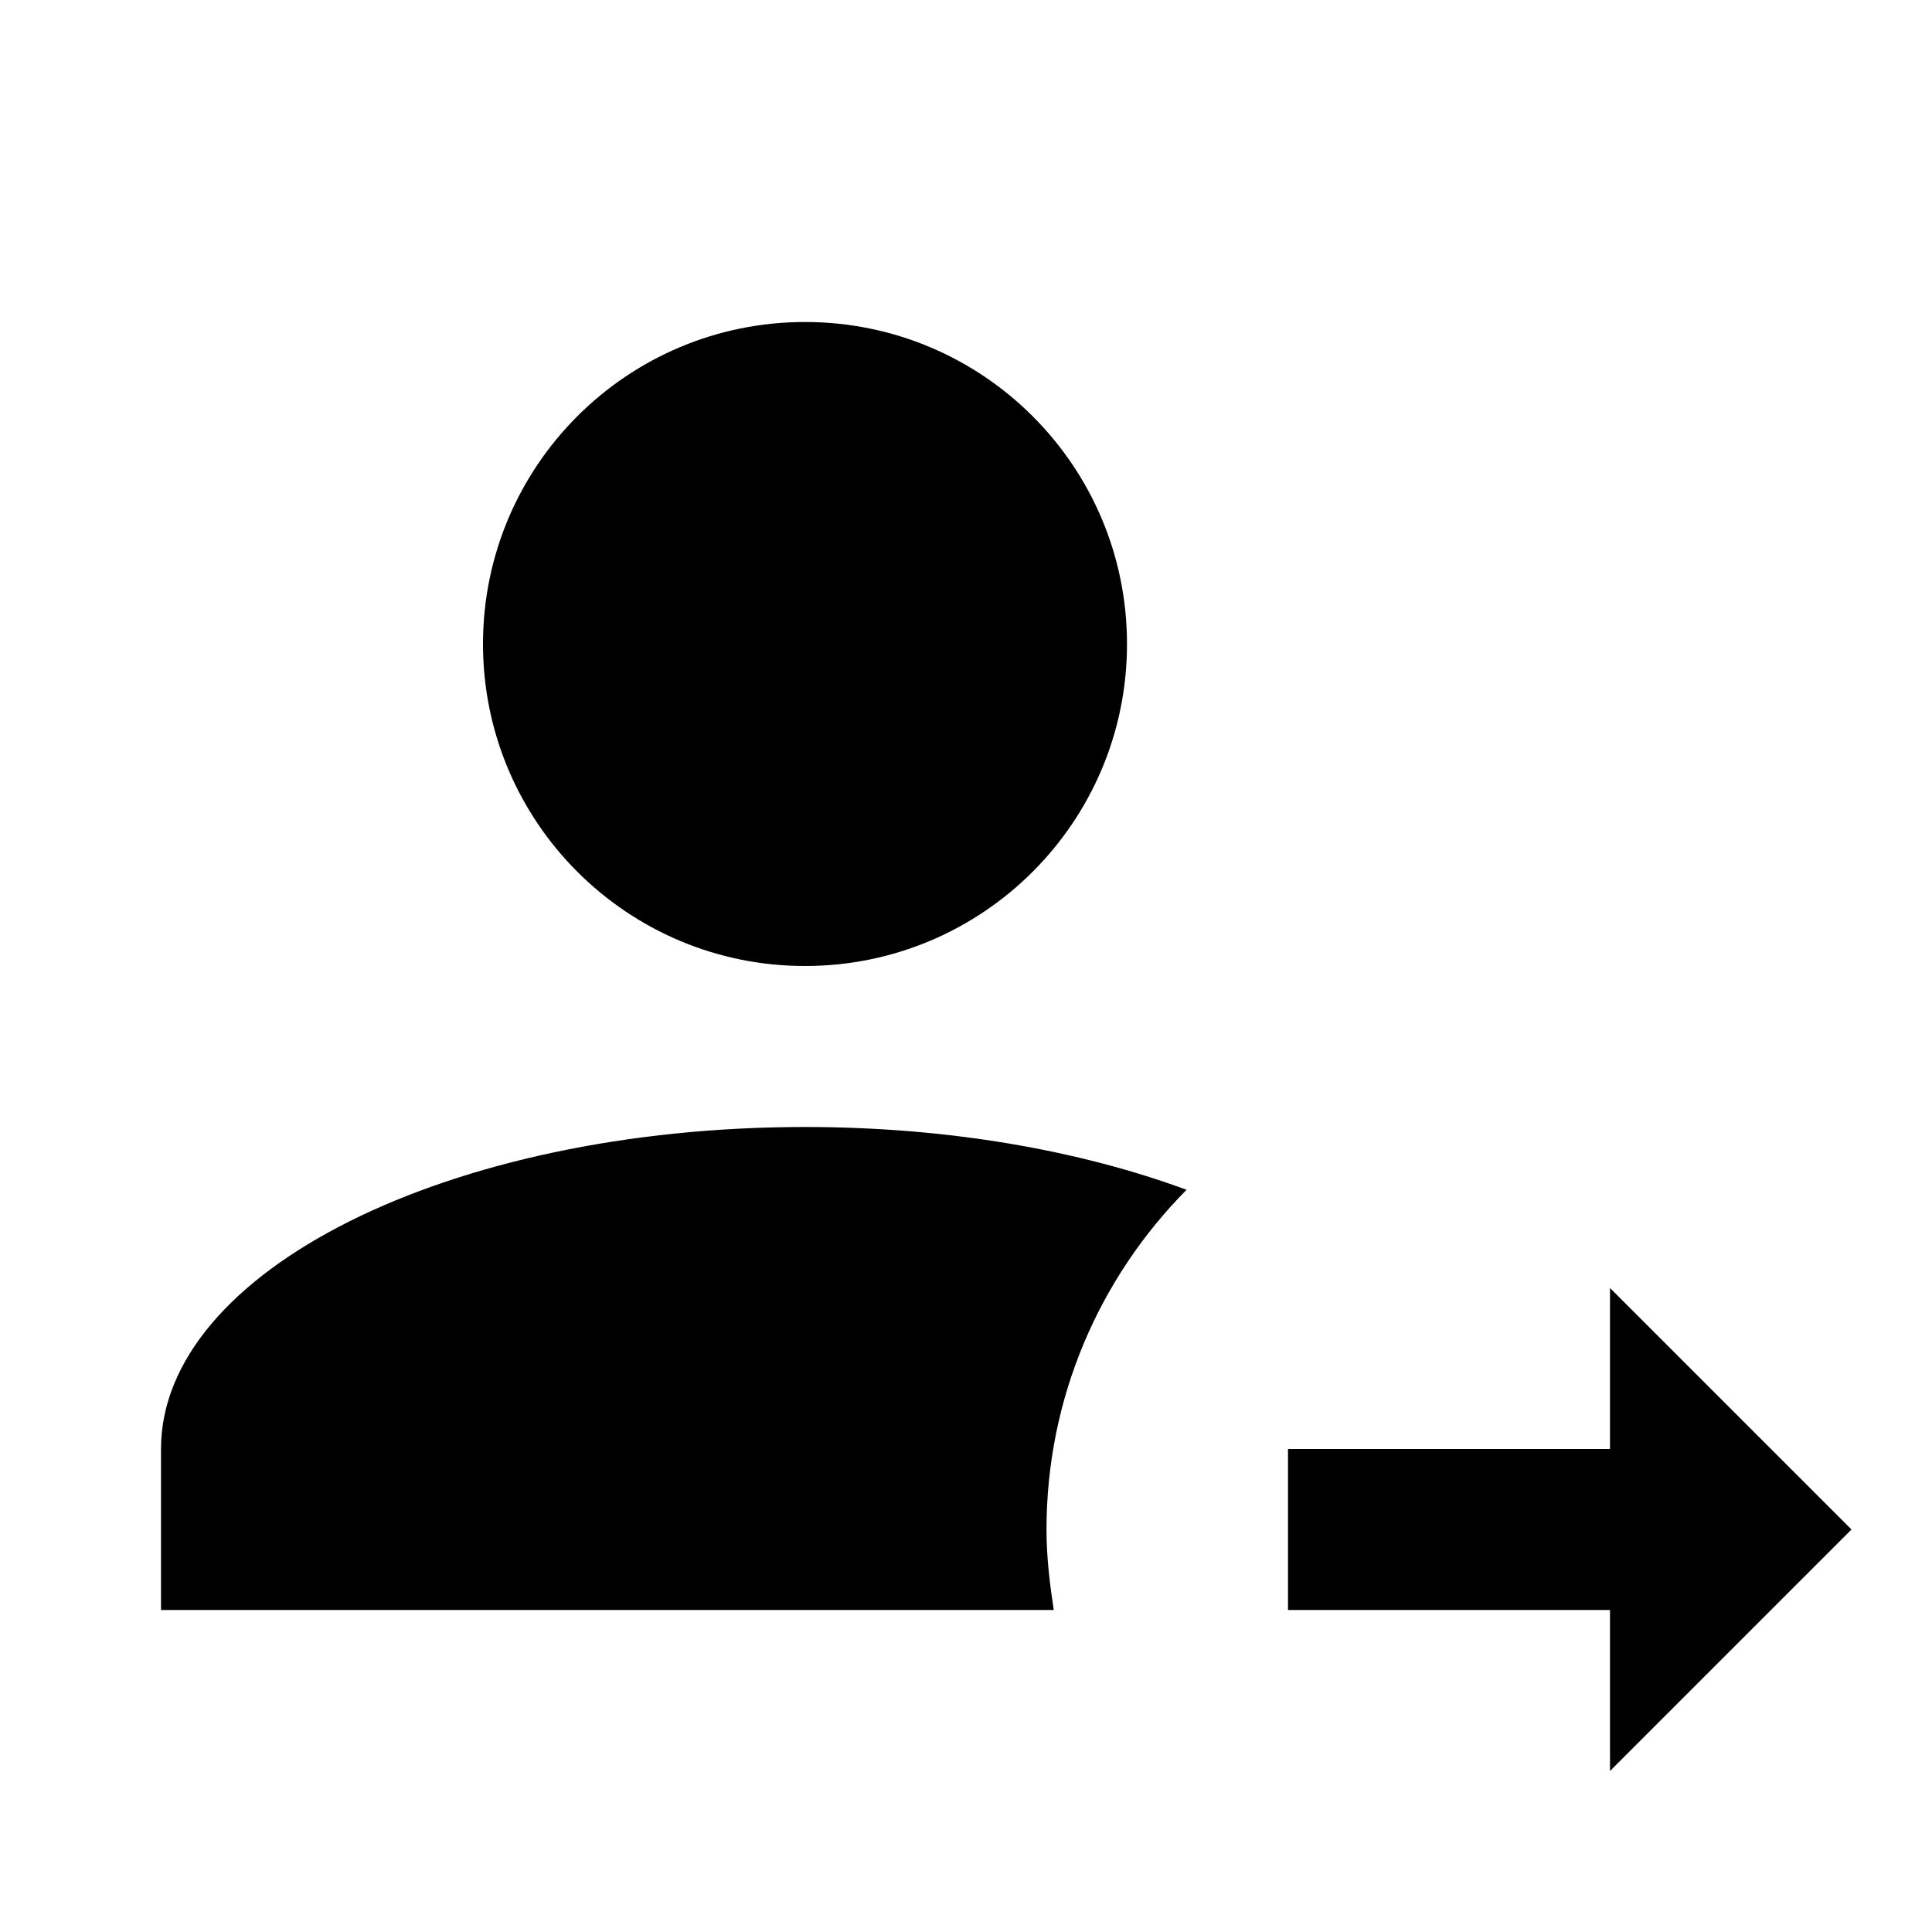
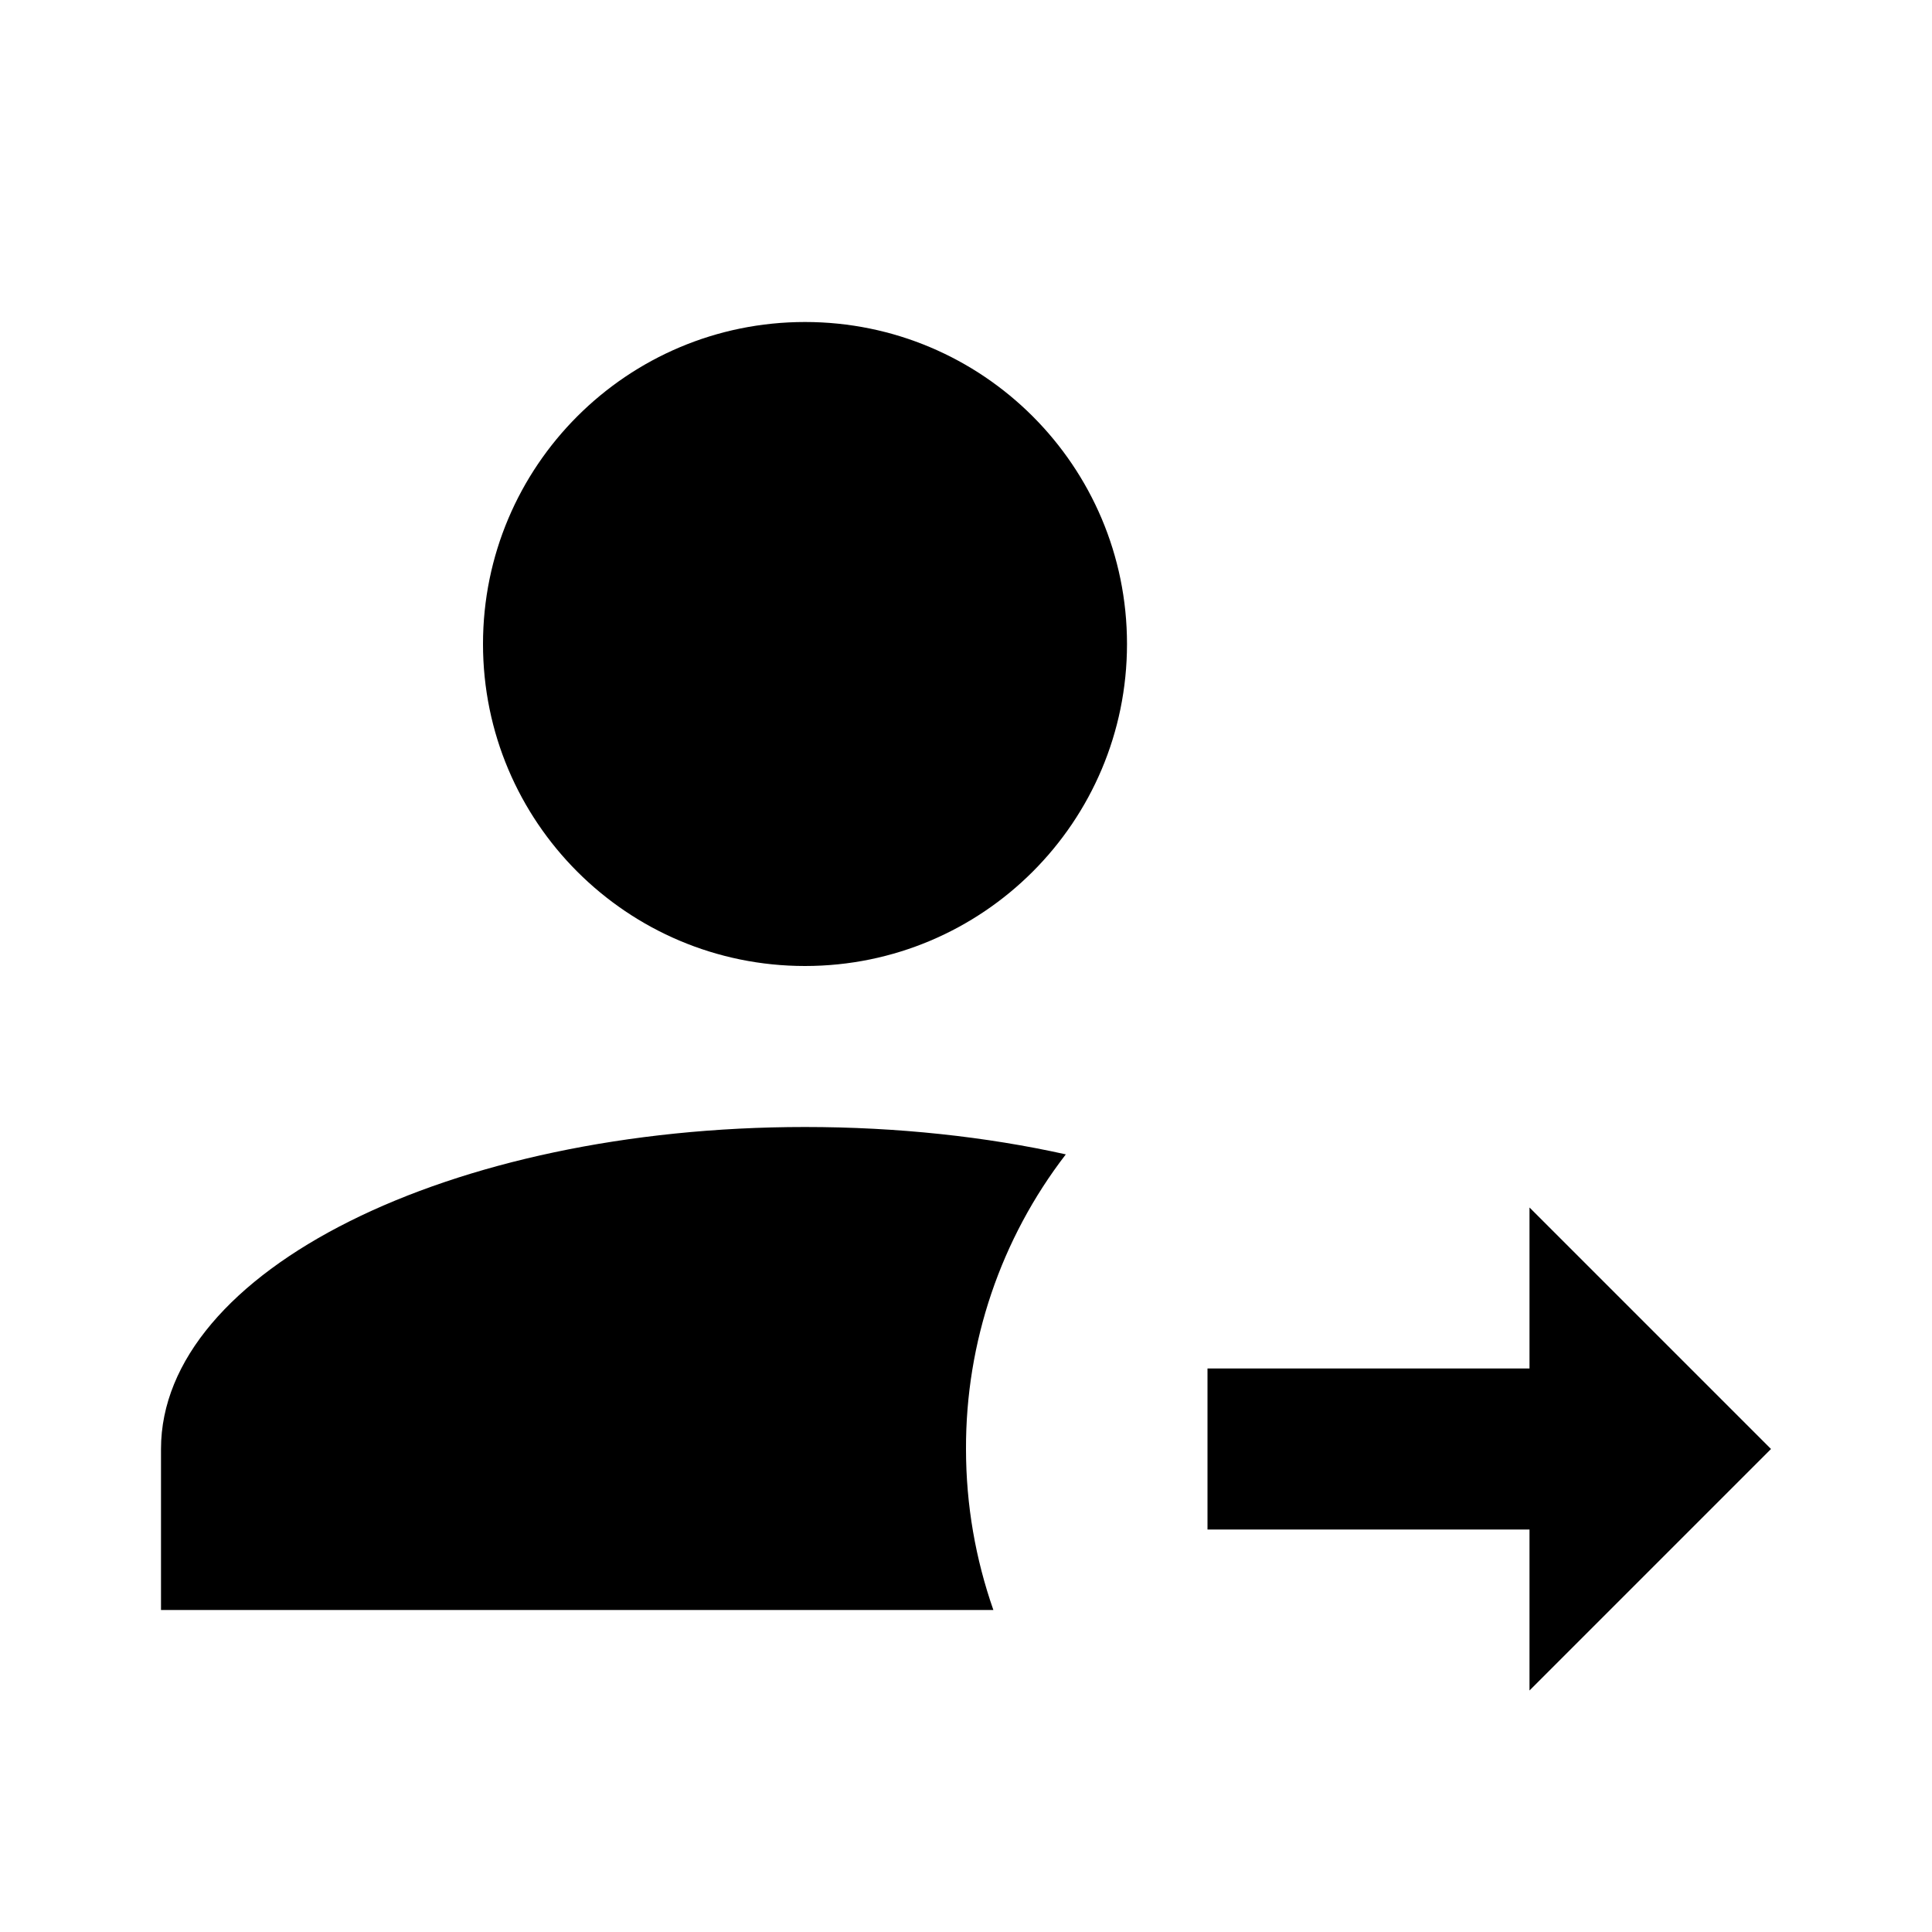
<svg xmlns="http://www.w3.org/2000/svg" viewBox="0 0 24 24">
-   <path d="M6 8c0-2.21 1.79-4 4-4s4 1.79 4 4-1.79 4-4 4-4-1.79-4-4m4 6c-4.42 0-8 1.79-8 4v2h11.09c-.05-.33-.09-.66-.09-1 0-1.64.66-3.13 1.74-4.22-1.33-.49-2.96-.78-4.74-.78m13 5-3-3v2h-4v2h4v2l3-3z" />
+   <path d="M19 21v-2h-4v-2h4v-2l3 3-3 3M10 4a4 4 0 0 1 4 4 4 4 0 0 1-4 4 4 4 0 0 1-4-4 4 4 0 0 1 4-4m0 10c1.15 0 2.25.12 3.24.34A5.964 5.964 0 0 0 12 18c0 .7.12 1.37.34 2H2v-2c0-2.21 3.58-4 8-4z" />
</svg>
